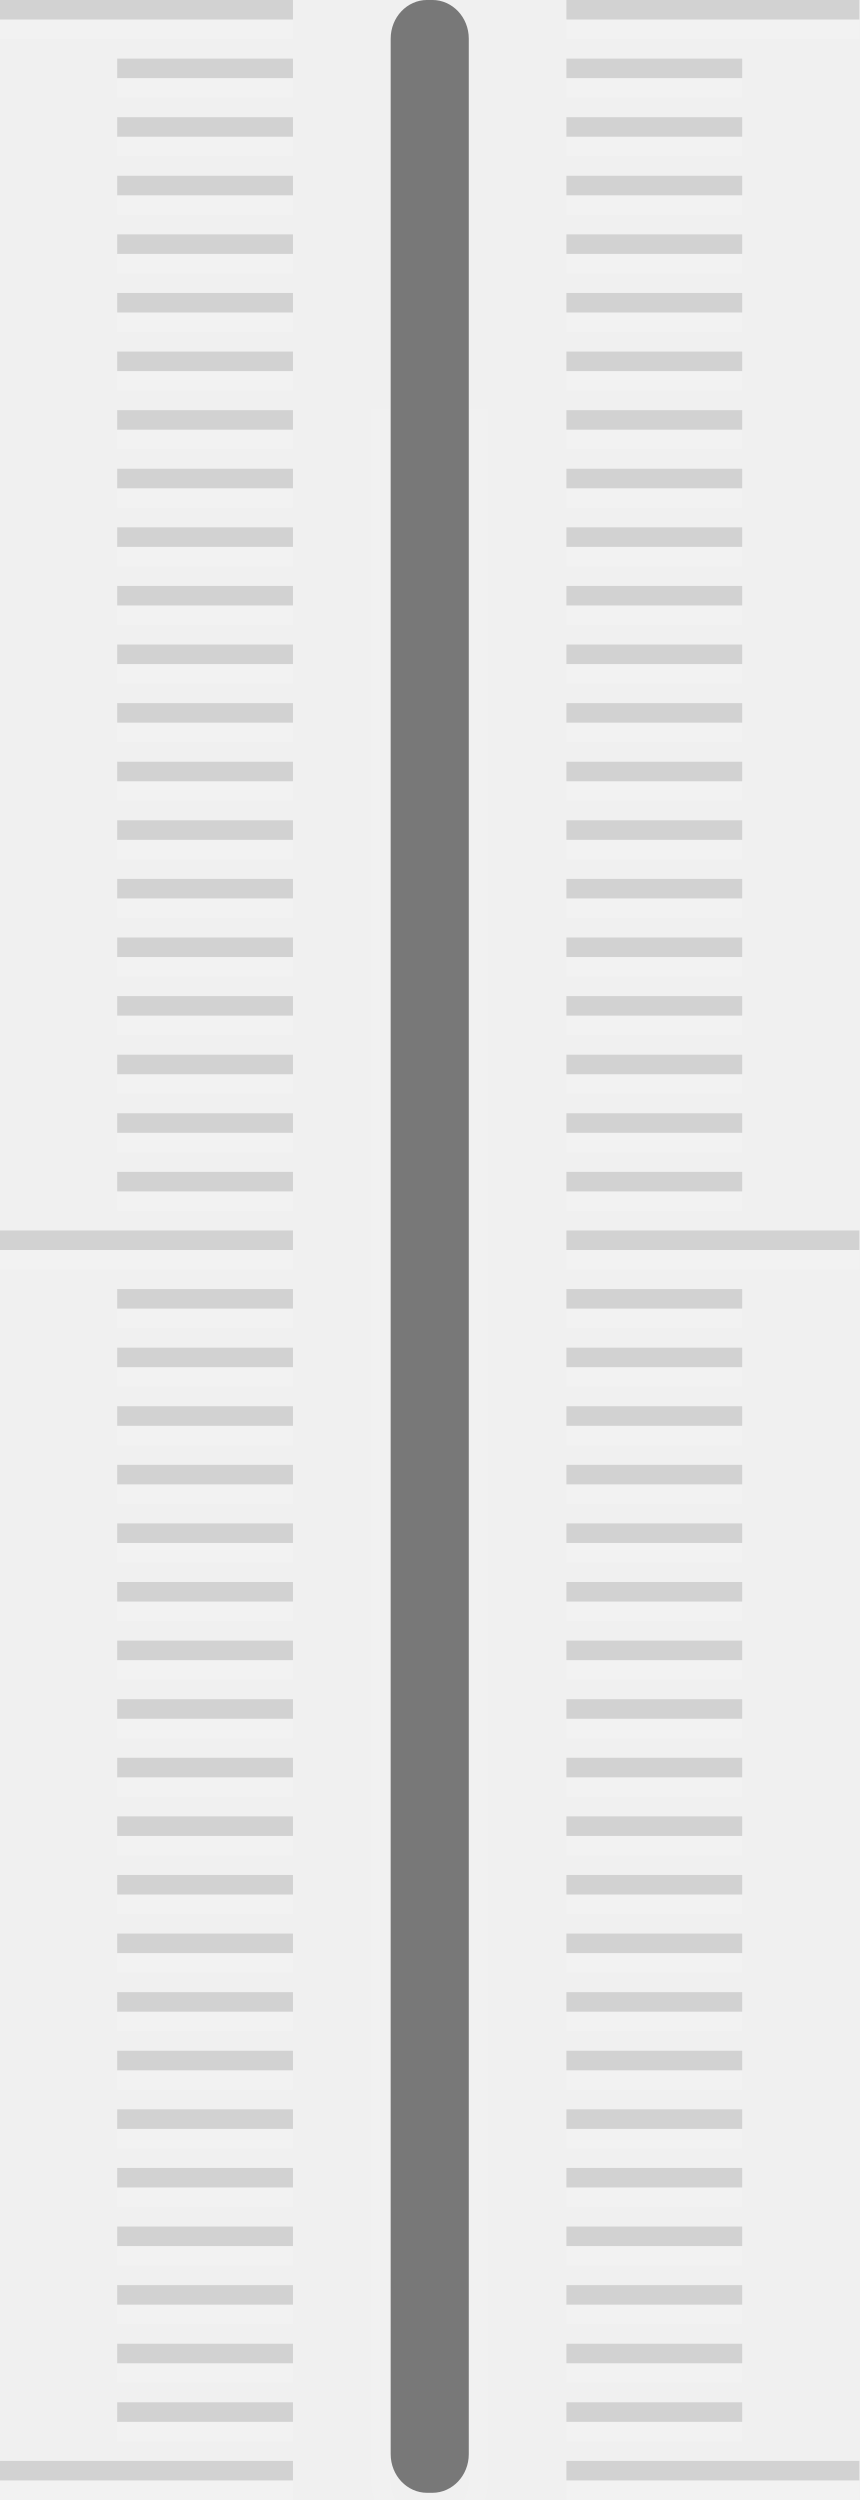
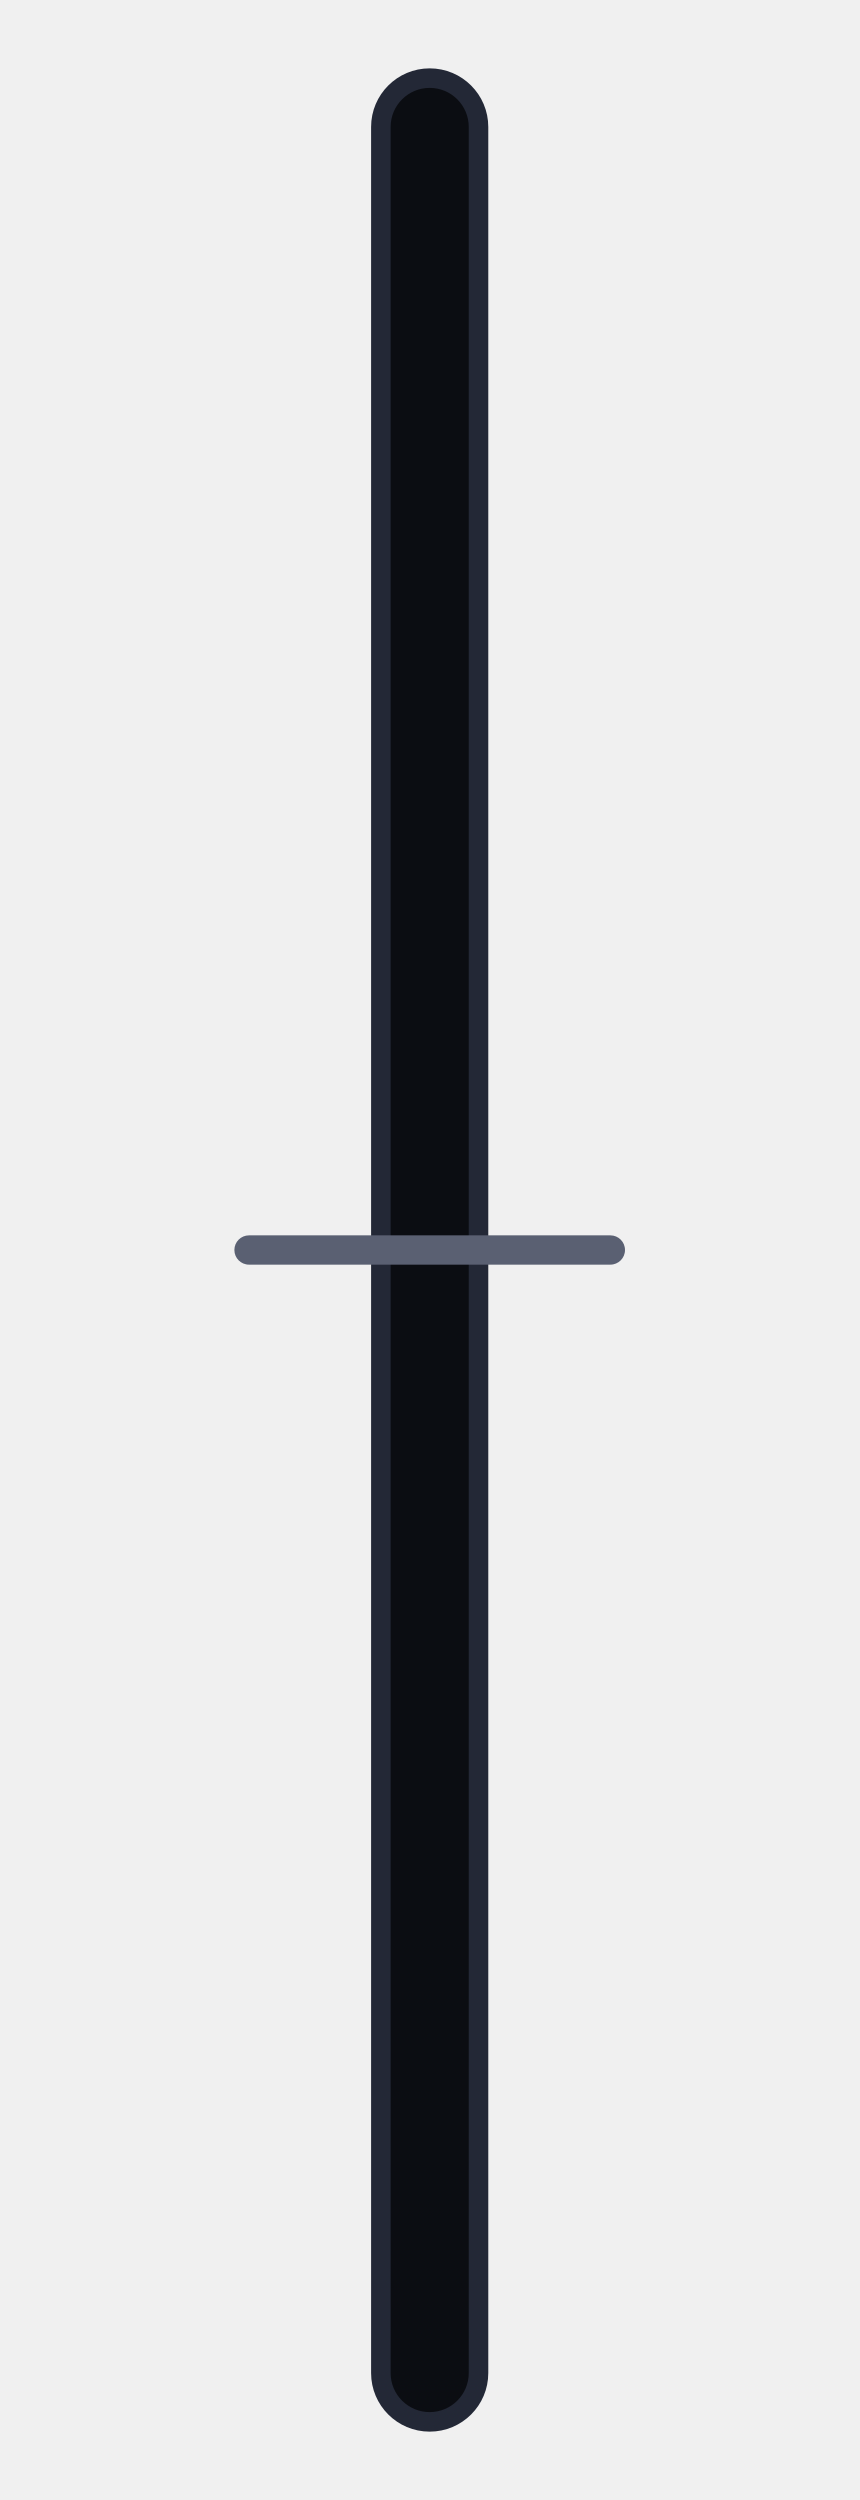
- <svg xmlns="http://www.w3.org/2000/svg" xmlns:xlink="http://www.w3.org/1999/xlink" width="11.642mm" height="33.867mm" viewBox="0 0 11.642 33.867" version="1.1" id="svg6049">
-   <defs id="defs6043">
-     <linearGradient xlink:href="#linearGradient9019" id="linearGradient18830" gradientUnits="userSpaceOnUse" gradientTransform="matrix(0,0.2645833,-0.2645833,0,-162.1896,166.782)" x1="87" y1="-713" x2="218" y2="-713" />
-     <linearGradient id="linearGradient9019">
-       <stop style="stop-color:#ffffff;stop-opacity:0;" offset="0" id="stop9021" />
-       <stop id="stop9036" offset="0.196" style="stop-color:#ffffff;stop-opacity:0.039;" />
-       <stop style="stop-color:#ffffff;stop-opacity:0.047;" offset="1" id="stop9023" />
-     </linearGradient>
-   </defs>
-   <g id="layer1" transform="translate(-20.6375,-190.0653)">
-     <path id="path18280" d="m 26.458,189.801 c -0.44,0 -0.794,0.354 -0.794,0.794 v 33.073 c 0,0.44 0.354,0.794 0.794,0.794 0.44,0 0.794,-0.354 0.794,-0.794 v -33.073 c 0,-0.44 -0.354,-0.794 -0.794,-0.794 z m -0.033,0.265 h 0.066 c 0.274,0 0.496,0.236 0.496,0.529 v 33.073 c 0,0.293 -0.222,0.529 -0.496,0.529 h -0.066 c -0.274,0 -0.496,-0.236 -0.496,-0.529 v -33.073 c 0,-0.293 0.222,-0.529 0.496,-0.529 z" style="display:inline;fill:url(#linearGradient18830);fill-opacity:1;stroke:none;stroke-width:0.265" />
-     <rect transform="rotate(90)" style="display:inline;fill:#000000;fill-opacity:0.502;stroke:none;stroke-width:0.263" id="rect18282" width="33.77" height="1.058" x="190.065" y="-26.988" rx="0.524" ry="0.494" />
-     <g transform="matrix(0.2645833,0,0,0.2645833,-146.3146,166.782)" id="g18284" style="display:inline">
-       <g id="g18286">
-         <rect style="fill:#ffffff;fill-opacity:0.125;stroke:none" id="rect18288" width="15" height="1" x="-675" y="89" rx="0" ry="1" transform="scale(-1,1)" />
-         <rect ry="1" rx="0" y="88" x="-675" height="1" width="15" id="rect18290" style="fill:#000000;fill-opacity:0.125;stroke:none" transform="scale(-1,1)" />
-         <rect ry="1" rx="0" y="89" x="-646" height="1" width="15" id="rect18292" style="fill:#ffffff;fill-opacity:0.125;stroke:none" transform="scale(-1,1)" />
-         <rect style="fill:#000000;fill-opacity:0.125;stroke:none" id="rect18294" width="15" height="1" x="-646" y="88" rx="0" ry="1" transform="scale(-1,1)" />
-       </g>
-       <g id="g18296">
-         <rect ry="1" rx="0" y="215" x="-675" height="1" width="15" id="rect18298" style="fill:#ffffff;fill-opacity:0.125;stroke:none" transform="scale(-1,1)" />
-         <rect style="fill:#000000;fill-opacity:0.125;stroke:none" id="rect18300" width="15" height="1" x="-675" y="214" rx="0" ry="1" transform="scale(-1,1)" />
-         <rect style="fill:#ffffff;fill-opacity:0.125;stroke:none" id="rect18302" width="15" height="1" x="-646" y="215" rx="0" ry="1" transform="scale(-1,1)" />
-         <rect ry="1" rx="0" y="214" x="-646" height="1" width="15" id="rect18304" style="fill:#000000;fill-opacity:0.125;stroke:none" transform="scale(-1,1)" />
-       </g>
-       <g id="g18306">
-         <rect style="fill:#ffffff;fill-opacity:0.125;stroke:none" id="rect18308" width="15" height="1" x="-675" y="152" rx="0" ry="1" transform="scale(-1,1)" />
-         <rect ry="1" rx="0" y="151" x="-675" height="1" width="15" id="rect18310" style="fill:#000000;fill-opacity:0.125;stroke:none" transform="scale(-1,1)" />
-         <rect ry="1" rx="0" y="152" x="-646" height="1" width="15" id="rect18312" style="fill:#ffffff;fill-opacity:0.125;stroke:none" transform="scale(-1,1)" />
-         <rect style="fill:#000000;fill-opacity:0.125;stroke:none" id="rect18314" width="15" height="1" x="-646" y="151" rx="0" ry="1" transform="scale(-1,1)" />
-       </g>
-       <g id="g18316">
-         <rect ry="1" rx="0" y="92" x="-669" height="1" width="9" id="rect18318" style="fill:#ffffff;fill-opacity:0.125;stroke:none" transform="scale(-1,1)" />
-         <rect style="fill:#000000;fill-opacity:0.125;stroke:none" id="rect18320" width="9" height="1" x="-669" y="91" rx="0" ry="1" transform="scale(-1,1)" />
-         <rect style="fill:#ffffff;fill-opacity:0.125;stroke:none" id="rect18322" width="9" height="1" x="-646" y="92" rx="0" ry="1" transform="scale(-1,1)" />
-         <rect ry="1" rx="0" y="91" x="-646" height="1" width="9" id="rect18324" style="fill:#000000;fill-opacity:0.125;stroke:none" transform="scale(-1,1)" />
-         <rect transform="scale(-1,1)" style="fill:#ffffff;fill-opacity:0.125;stroke:none" id="rect18326" width="9" height="1" x="-669" y="95" rx="0" ry="1" />
-         <rect transform="scale(-1,1)" ry="1" rx="0" y="94" x="-669" height="1" width="9" id="rect18328" style="fill:#000000;fill-opacity:0.125;stroke:none" />
-         <rect transform="scale(-1,1)" ry="1" rx="0" y="95" x="-646" height="1" width="9" id="rect18330" style="fill:#ffffff;fill-opacity:0.125;stroke:none" />
-         <rect transform="scale(-1,1)" style="fill:#000000;fill-opacity:0.125;stroke:none" id="rect18332" width="9" height="1" x="-646" y="94" rx="0" ry="1" />
-         <rect ry="1" rx="0" y="98" x="-669" height="1" width="9" id="rect18334" style="fill:#ffffff;fill-opacity:0.125;stroke:none" transform="scale(-1,1)" />
-         <rect style="fill:#000000;fill-opacity:0.125;stroke:none" id="rect18336" width="9" height="1" x="-669" y="97" rx="0" ry="1" transform="scale(-1,1)" />
-         <rect style="fill:#ffffff;fill-opacity:0.125;stroke:none" id="rect18338" width="9" height="1" x="-646" y="98" rx="0" ry="1" transform="scale(-1,1)" />
-         <rect ry="1" rx="0" y="97" x="-646" height="1" width="9" id="rect18340" style="fill:#000000;fill-opacity:0.125;stroke:none" transform="scale(-1,1)" />
-         <rect transform="scale(-1,1)" style="fill:#ffffff;fill-opacity:0.125;stroke:none" id="rect18342" width="9" height="1" x="-669" y="101" rx="0" ry="1" />
-         <rect transform="scale(-1,1)" ry="1" rx="0" y="100" x="-669" height="1" width="9" id="rect18344" style="fill:#000000;fill-opacity:0.125;stroke:none" />
-         <rect transform="scale(-1,1)" ry="1" rx="0" y="101" x="-646" height="1" width="9" id="rect18346" style="fill:#ffffff;fill-opacity:0.125;stroke:none" />
-         <rect transform="scale(-1,1)" style="fill:#000000;fill-opacity:0.125;stroke:none" id="rect18348" width="9" height="1" x="-646" y="100" rx="0" ry="1" />
-         <rect ry="1" rx="0" y="104" x="-669" height="1" width="9" id="rect18350" style="fill:#ffffff;fill-opacity:0.125;stroke:none" transform="scale(-1,1)" />
-         <rect style="fill:#000000;fill-opacity:0.125;stroke:none" id="rect18352" width="9" height="1" x="-669" y="103" rx="0" ry="1" transform="scale(-1,1)" />
-         <rect style="fill:#ffffff;fill-opacity:0.125;stroke:none" id="rect18354" width="9" height="1" x="-646" y="104" rx="0" ry="1" transform="scale(-1,1)" />
-         <rect ry="1" rx="0" y="103" x="-646" height="1" width="9" id="rect18356" style="fill:#000000;fill-opacity:0.125;stroke:none" transform="scale(-1,1)" />
-         <rect transform="scale(-1,1)" style="fill:#ffffff;fill-opacity:0.125;stroke:none" id="rect18358" width="9" height="1" x="-669" y="107" rx="0" ry="1" />
-         <rect transform="scale(-1,1)" ry="1" rx="0" y="106" x="-669" height="1" width="9" id="rect18360" style="fill:#000000;fill-opacity:0.125;stroke:none" />
-         <rect transform="scale(-1,1)" ry="1" rx="0" y="107" x="-646" height="1" width="9" id="rect18362" style="fill:#ffffff;fill-opacity:0.125;stroke:none" />
-         <rect transform="scale(-1,1)" style="fill:#000000;fill-opacity:0.125;stroke:none" id="rect18364" width="9" height="1" x="-646" y="106" rx="0" ry="1" />
-         <rect ry="1" rx="0" y="110" x="-669" height="1" width="9" id="rect18366" style="fill:#ffffff;fill-opacity:0.125;stroke:none" transform="scale(-1,1)" />
-         <rect style="fill:#000000;fill-opacity:0.125;stroke:none" id="rect18368" width="9" height="1" x="-669" y="109" rx="0" ry="1" transform="scale(-1,1)" />
-         <rect style="fill:#ffffff;fill-opacity:0.125;stroke:none" id="rect18370" width="9" height="1" x="-646" y="110" rx="0" ry="1" transform="scale(-1,1)" />
-         <rect ry="1" rx="0" y="109" x="-646" height="1" width="9" id="rect18372" style="fill:#000000;fill-opacity:0.125;stroke:none" transform="scale(-1,1)" />
-         <rect transform="scale(-1,1)" style="fill:#ffffff;fill-opacity:0.125;stroke:none" id="rect18374" width="9" height="1" x="-669" y="113" rx="0" ry="1" />
-         <rect transform="scale(-1,1)" ry="1" rx="0" y="112" x="-669" height="1" width="9" id="rect18376" style="fill:#000000;fill-opacity:0.125;stroke:none" />
-         <rect transform="scale(-1,1)" ry="1" rx="0" y="113" x="-646" height="1" width="9" id="rect18378" style="fill:#ffffff;fill-opacity:0.125;stroke:none" />
-         <rect transform="scale(-1,1)" style="fill:#000000;fill-opacity:0.125;stroke:none" id="rect18380" width="9" height="1" x="-646" y="112" rx="0" ry="1" />
-         <rect ry="1" rx="0" y="116" x="-669" height="1" width="9" id="rect18382" style="fill:#ffffff;fill-opacity:0.125;stroke:none" transform="scale(-1,1)" />
-         <rect style="fill:#000000;fill-opacity:0.125;stroke:none" id="rect18384" width="9" height="1" x="-669" y="115" rx="0" ry="1" transform="scale(-1,1)" />
-         <rect style="fill:#ffffff;fill-opacity:0.125;stroke:none" id="rect18386" width="9" height="1" x="-646" y="116" rx="0" ry="1" transform="scale(-1,1)" />
-         <rect ry="1" rx="0" y="115" x="-646" height="1" width="9" id="rect18388" style="fill:#000000;fill-opacity:0.125;stroke:none" transform="scale(-1,1)" />
-         <rect transform="scale(-1,1)" style="fill:#ffffff;fill-opacity:0.125;stroke:none" id="rect18390" width="9" height="1" x="-669" y="119" rx="0" ry="1" />
-         <rect transform="scale(-1,1)" ry="1" rx="0" y="118" x="-669" height="1" width="9" id="rect18392" style="fill:#000000;fill-opacity:0.125;stroke:none" />
-         <rect transform="scale(-1,1)" ry="1" rx="0" y="119" x="-646" height="1" width="9" id="rect18394" style="fill:#ffffff;fill-opacity:0.125;stroke:none" />
-         <rect transform="scale(-1,1)" style="fill:#000000;fill-opacity:0.125;stroke:none" id="rect18396" width="9" height="1" x="-646" y="118" rx="0" ry="1" />
-         <rect ry="1" rx="0" y="122" x="-669" height="1" width="9" id="rect18398" style="fill:#ffffff;fill-opacity:0.125;stroke:none" transform="scale(-1,1)" />
-         <rect style="fill:#000000;fill-opacity:0.125;stroke:none" id="rect18400" width="9" height="1" x="-669" y="121" rx="0" ry="1" transform="scale(-1,1)" />
-         <rect style="fill:#ffffff;fill-opacity:0.125;stroke:none" id="rect18402" width="9" height="1" x="-646" y="122" rx="0" ry="1" transform="scale(-1,1)" />
-         <rect ry="1" rx="0" y="121" x="-646" height="1" width="9" id="rect18404" style="fill:#000000;fill-opacity:0.125;stroke:none" transform="scale(-1,1)" />
-         <rect transform="scale(-1,1)" style="fill:#ffffff;fill-opacity:0.125;stroke:none" id="rect18406" width="9" height="1" x="-669" y="125" rx="0" ry="1" />
-         <rect transform="scale(-1,1)" ry="1" rx="0" y="124" x="-669" height="1" width="9" id="rect18408" style="fill:#000000;fill-opacity:0.125;stroke:none" />
-         <rect transform="scale(-1,1)" ry="1" rx="0" y="125" x="-646" height="1" width="9" id="rect18410" style="fill:#ffffff;fill-opacity:0.125;stroke:none" />
-         <rect transform="scale(-1,1)" style="fill:#000000;fill-opacity:0.125;stroke:none" id="rect18412" width="9" height="1" x="-646" y="124" rx="0" ry="1" />
-         <rect ry="1" rx="0" y="128" x="-669" height="1" width="9" id="rect18414" style="fill:#ffffff;fill-opacity:0.125;stroke:none" transform="scale(-1,1)" />
-         <rect style="fill:#000000;fill-opacity:0.125;stroke:none" id="rect18416" width="9" height="1" x="-669" y="127" rx="0" ry="1" transform="scale(-1,1)" />
-         <rect style="fill:#ffffff;fill-opacity:0.125;stroke:none" id="rect18418" width="9" height="1" x="-646" y="128" rx="0" ry="1" transform="scale(-1,1)" />
-         <rect ry="1" rx="0" y="127" x="-646" height="1" width="9" id="rect18420" style="fill:#000000;fill-opacity:0.125;stroke:none" transform="scale(-1,1)" />
-         <rect transform="scale(-1,1)" style="fill:#ffffff;fill-opacity:0.125;stroke:none" id="rect18422" width="9" height="1" x="-669" y="131" rx="0" ry="1" />
-         <rect transform="scale(-1,1)" ry="1" rx="0" y="130" x="-669" height="1" width="9" id="rect18424" style="fill:#000000;fill-opacity:0.125;stroke:none" />
-         <rect transform="scale(-1,1)" ry="1" rx="0" y="131" x="-646" height="1" width="9" id="rect18426" style="fill:#ffffff;fill-opacity:0.125;stroke:none" />
-         <rect transform="scale(-1,1)" style="fill:#000000;fill-opacity:0.125;stroke:none" id="rect18428" width="9" height="1" x="-646" y="130" rx="0" ry="1" />
-         <rect ry="1" rx="0" y="134" x="-669" height="1" width="9" id="rect18430" style="fill:#ffffff;fill-opacity:0.125;stroke:none" transform="scale(-1,1)" />
-         <rect style="fill:#000000;fill-opacity:0.125;stroke:none" id="rect18432" width="9" height="1" x="-669" y="133" rx="0" ry="1" transform="scale(-1,1)" />
-         <rect style="fill:#ffffff;fill-opacity:0.125;stroke:none" id="rect18434" width="9" height="1" x="-646" y="134" rx="0" ry="1" transform="scale(-1,1)" />
-         <rect ry="1" rx="0" y="133" x="-646" height="1" width="9" id="rect18436" style="fill:#000000;fill-opacity:0.125;stroke:none" transform="scale(-1,1)" />
-         <rect transform="scale(-1,1)" style="fill:#ffffff;fill-opacity:0.125;stroke:none" id="rect18438" width="9" height="1" x="-669" y="137" rx="0" ry="1" />
-         <rect transform="scale(-1,1)" ry="1" rx="0" y="136" x="-669" height="1" width="9" id="rect18440" style="fill:#000000;fill-opacity:0.125;stroke:none" />
-         <rect transform="scale(-1,1)" ry="1" rx="0" y="137" x="-646" height="1" width="9" id="rect18442" style="fill:#ffffff;fill-opacity:0.125;stroke:none" />
-         <rect transform="scale(-1,1)" style="fill:#000000;fill-opacity:0.125;stroke:none" id="rect18444" width="9" height="1" x="-646" y="136" rx="0" ry="1" />
-         <rect ry="1" rx="0" y="140" x="-669" height="1" width="9" id="rect18446" style="fill:#ffffff;fill-opacity:0.125;stroke:none" transform="scale(-1,1)" />
-         <rect style="fill:#000000;fill-opacity:0.125;stroke:none" id="rect18448" width="9" height="1" x="-669" y="139" rx="0" ry="1" transform="scale(-1,1)" />
-         <rect style="fill:#ffffff;fill-opacity:0.125;stroke:none" id="rect18450" width="9" height="1" x="-646" y="140" rx="0" ry="1" transform="scale(-1,1)" />
-         <rect ry="1" rx="0" y="139" x="-646" height="1" width="9" id="rect18452" style="fill:#000000;fill-opacity:0.125;stroke:none" transform="scale(-1,1)" />
-         <rect transform="scale(-1,1)" style="fill:#ffffff;fill-opacity:0.125;stroke:none" id="rect18454" width="9" height="1" x="-669" y="143" rx="0" ry="1" />
-         <rect transform="scale(-1,1)" ry="1" rx="0" y="142" x="-669" height="1" width="9" id="rect18456" style="fill:#000000;fill-opacity:0.125;stroke:none" />
-         <rect transform="scale(-1,1)" ry="1" rx="0" y="143" x="-646" height="1" width="9" id="rect18458" style="fill:#ffffff;fill-opacity:0.125;stroke:none" />
-         <rect transform="scale(-1,1)" style="fill:#000000;fill-opacity:0.125;stroke:none" id="rect18460" width="9" height="1" x="-646" y="142" rx="0" ry="1" />
-         <rect ry="1" rx="0" y="146" x="-669" height="1" width="9" id="rect18462" style="fill:#ffffff;fill-opacity:0.125;stroke:none" transform="scale(-1,1)" />
-         <rect style="fill:#000000;fill-opacity:0.125;stroke:none" id="rect18464" width="9" height="1" x="-669" y="145" rx="0" ry="1" transform="scale(-1,1)" />
-         <rect style="fill:#ffffff;fill-opacity:0.125;stroke:none" id="rect18466" width="9" height="1" x="-646" y="146" rx="0" ry="1" transform="scale(-1,1)" />
-         <rect ry="1" rx="0" y="145" x="-646" height="1" width="9" id="rect18468" style="fill:#000000;fill-opacity:0.125;stroke:none" transform="scale(-1,1)" />
-         <rect transform="scale(-1,1)" style="fill:#ffffff;fill-opacity:0.125;stroke:none" id="rect18470" width="9" height="1" x="-669" y="149" rx="0" ry="1" />
-         <rect transform="scale(-1,1)" ry="1" rx="0" y="148" x="-669" height="1" width="9" id="rect18472" style="fill:#000000;fill-opacity:0.125;stroke:none" />
-         <rect transform="scale(-1,1)" ry="1" rx="0" y="149" x="-646" height="1" width="9" id="rect18474" style="fill:#ffffff;fill-opacity:0.125;stroke:none" />
-         <rect transform="scale(-1,1)" style="fill:#000000;fill-opacity:0.125;stroke:none" id="rect18476" width="9" height="1" x="-646" y="148" rx="0" ry="1" />
-       </g>
-       <g transform="translate(0,63)" id="g18478">
-         <rect transform="scale(-1,1)" style="fill:#ffffff;fill-opacity:0.125;stroke:none" id="rect18480" width="9" height="1" x="-669" y="92" rx="0" ry="1" />
-         <rect transform="scale(-1,1)" ry="1" rx="0" y="91" x="-669" height="1" width="9" id="rect18482" style="fill:#000000;fill-opacity:0.125;stroke:none" />
-         <rect transform="scale(-1,1)" ry="1" rx="0" y="92" x="-646" height="1" width="9" id="rect18484" style="fill:#ffffff;fill-opacity:0.125;stroke:none" />
-         <rect transform="scale(-1,1)" style="fill:#000000;fill-opacity:0.125;stroke:none" id="rect18486" width="9" height="1" x="-646" y="91" rx="0" ry="1" />
-         <rect ry="1" rx="0" y="95" x="-669" height="1" width="9" id="rect18488" style="fill:#ffffff;fill-opacity:0.125;stroke:none" transform="scale(-1,1)" />
-         <rect style="fill:#000000;fill-opacity:0.125;stroke:none" id="rect18490" width="9" height="1" x="-669" y="94" rx="0" ry="1" transform="scale(-1,1)" />
-         <rect style="fill:#ffffff;fill-opacity:0.125;stroke:none" id="rect18492" width="9" height="1" x="-646" y="95" rx="0" ry="1" transform="scale(-1,1)" />
-         <rect ry="1" rx="0" y="94" x="-646" height="1" width="9" id="rect18494" style="fill:#000000;fill-opacity:0.125;stroke:none" transform="scale(-1,1)" />
-         <rect transform="scale(-1,1)" style="fill:#ffffff;fill-opacity:0.125;stroke:none" id="rect18496" width="9" height="1" x="-669" y="98" rx="0" ry="1" />
-         <rect transform="scale(-1,1)" ry="1" rx="0" y="97" x="-669" height="1" width="9" id="rect18498" style="fill:#000000;fill-opacity:0.125;stroke:none" />
-         <rect transform="scale(-1,1)" ry="1" rx="0" y="98" x="-646" height="1" width="9" id="rect18500" style="fill:#ffffff;fill-opacity:0.125;stroke:none" />
-         <rect transform="scale(-1,1)" style="fill:#000000;fill-opacity:0.125;stroke:none" id="rect18502" width="9" height="1" x="-646" y="97" rx="0" ry="1" />
-         <rect ry="1" rx="0" y="101" x="-669" height="1" width="9" id="rect18504" style="fill:#ffffff;fill-opacity:0.125;stroke:none" transform="scale(-1,1)" />
-         <rect style="fill:#000000;fill-opacity:0.125;stroke:none" id="rect18506" width="9" height="1" x="-669" y="100" rx="0" ry="1" transform="scale(-1,1)" />
-         <rect style="fill:#ffffff;fill-opacity:0.125;stroke:none" id="rect18508" width="9" height="1" x="-646" y="101" rx="0" ry="1" transform="scale(-1,1)" />
-         <rect ry="1" rx="0" y="100" x="-646" height="1" width="9" id="rect18510" style="fill:#000000;fill-opacity:0.125;stroke:none" transform="scale(-1,1)" />
-         <rect transform="scale(-1,1)" style="fill:#ffffff;fill-opacity:0.125;stroke:none" id="rect18512" width="9" height="1" x="-669" y="104" rx="0" ry="1" />
-         <rect transform="scale(-1,1)" ry="1" rx="0" y="103" x="-669" height="1" width="9" id="rect18514" style="fill:#000000;fill-opacity:0.125;stroke:none" />
-         <rect transform="scale(-1,1)" ry="1" rx="0" y="104" x="-646" height="1" width="9" id="rect18516" style="fill:#ffffff;fill-opacity:0.125;stroke:none" />
-         <rect transform="scale(-1,1)" style="fill:#000000;fill-opacity:0.125;stroke:none" id="rect18518" width="9" height="1" x="-646" y="103" rx="0" ry="1" />
-         <rect ry="1" rx="0" y="107" x="-669" height="1" width="9" id="rect18520" style="fill:#ffffff;fill-opacity:0.125;stroke:none" transform="scale(-1,1)" />
-         <rect style="fill:#000000;fill-opacity:0.125;stroke:none" id="rect18522" width="9" height="1" x="-669" y="106" rx="0" ry="1" transform="scale(-1,1)" />
-         <rect style="fill:#ffffff;fill-opacity:0.125;stroke:none" id="rect18524" width="9" height="1" x="-646" y="107" rx="0" ry="1" transform="scale(-1,1)" />
-         <rect ry="1" rx="0" y="106" x="-646" height="1" width="9" id="rect18526" style="fill:#000000;fill-opacity:0.125;stroke:none" transform="scale(-1,1)" />
-         <rect transform="scale(-1,1)" style="fill:#ffffff;fill-opacity:0.125;stroke:none" id="rect18528" width="9" height="1" x="-669" y="110" rx="0" ry="1" />
-         <rect transform="scale(-1,1)" ry="1" rx="0" y="109" x="-669" height="1" width="9" id="rect18530" style="fill:#000000;fill-opacity:0.125;stroke:none" />
-         <rect transform="scale(-1,1)" ry="1" rx="0" y="110" x="-646" height="1" width="9" id="rect18532" style="fill:#ffffff;fill-opacity:0.125;stroke:none" />
-         <rect transform="scale(-1,1)" style="fill:#000000;fill-opacity:0.125;stroke:none" id="rect18534" width="9" height="1" x="-646" y="109" rx="0" ry="1" />
-         <rect ry="1" rx="0" y="113" x="-669" height="1" width="9" id="rect18536" style="fill:#ffffff;fill-opacity:0.125;stroke:none" transform="scale(-1,1)" />
-         <rect style="fill:#000000;fill-opacity:0.125;stroke:none" id="rect18538" width="9" height="1" x="-669" y="112" rx="0" ry="1" transform="scale(-1,1)" />
-         <rect style="fill:#ffffff;fill-opacity:0.125;stroke:none" id="rect18540" width="9" height="1" x="-646" y="113" rx="0" ry="1" transform="scale(-1,1)" />
-         <rect ry="1" rx="0" y="112" x="-646" height="1" width="9" id="rect18542" style="fill:#000000;fill-opacity:0.125;stroke:none" transform="scale(-1,1)" />
-         <rect transform="scale(-1,1)" style="fill:#ffffff;fill-opacity:0.125;stroke:none" id="rect18544" width="9" height="1" x="-669" y="116" rx="0" ry="1" />
-         <rect transform="scale(-1,1)" ry="1" rx="0" y="115" x="-669" height="1" width="9" id="rect18546" style="fill:#000000;fill-opacity:0.125;stroke:none" />
-         <rect transform="scale(-1,1)" ry="1" rx="0" y="116" x="-646" height="1" width="9" id="rect18548" style="fill:#ffffff;fill-opacity:0.125;stroke:none" />
-         <rect transform="scale(-1,1)" style="fill:#000000;fill-opacity:0.125;stroke:none" id="rect18550" width="9" height="1" x="-646" y="115" rx="0" ry="1" />
-         <rect ry="1" rx="0" y="119" x="-669" height="1" width="9" id="rect18552" style="fill:#ffffff;fill-opacity:0.125;stroke:none" transform="scale(-1,1)" />
-         <rect style="fill:#000000;fill-opacity:0.125;stroke:none" id="rect18554" width="9" height="1" x="-669" y="118" rx="0" ry="1" transform="scale(-1,1)" />
-         <rect style="fill:#ffffff;fill-opacity:0.125;stroke:none" id="rect18556" width="9" height="1" x="-646" y="119" rx="0" ry="1" transform="scale(-1,1)" />
-         <rect ry="1" rx="0" y="118" x="-646" height="1" width="9" id="rect18558" style="fill:#000000;fill-opacity:0.125;stroke:none" transform="scale(-1,1)" />
-         <rect transform="scale(-1,1)" style="fill:#ffffff;fill-opacity:0.125;stroke:none" id="rect18560" width="9" height="1" x="-669" y="122" rx="0" ry="1" />
-         <rect transform="scale(-1,1)" ry="1" rx="0" y="121" x="-669" height="1" width="9" id="rect18562" style="fill:#000000;fill-opacity:0.125;stroke:none" />
-         <rect transform="scale(-1,1)" ry="1" rx="0" y="122" x="-646" height="1" width="9" id="rect18564" style="fill:#ffffff;fill-opacity:0.125;stroke:none" />
-         <rect transform="scale(-1,1)" style="fill:#000000;fill-opacity:0.125;stroke:none" id="rect18566" width="9" height="1" x="-646" y="121" rx="0" ry="1" />
-         <rect ry="1" rx="0" y="125" x="-669" height="1" width="9" id="rect18568" style="fill:#ffffff;fill-opacity:0.125;stroke:none" transform="scale(-1,1)" />
-         <rect style="fill:#000000;fill-opacity:0.125;stroke:none" id="rect18570" width="9" height="1" x="-669" y="124" rx="0" ry="1" transform="scale(-1,1)" />
-         <rect style="fill:#ffffff;fill-opacity:0.125;stroke:none" id="rect18572" width="9" height="1" x="-646" y="125" rx="0" ry="1" transform="scale(-1,1)" />
-         <rect ry="1" rx="0" y="124" x="-646" height="1" width="9" id="rect18574" style="fill:#000000;fill-opacity:0.125;stroke:none" transform="scale(-1,1)" />
-         <rect transform="scale(-1,1)" style="fill:#ffffff;fill-opacity:0.125;stroke:none" id="rect18576" width="9" height="1" x="-669" y="128" rx="0" ry="1" />
-         <rect transform="scale(-1,1)" ry="1" rx="0" y="127" x="-669" height="1" width="9" id="rect18578" style="fill:#000000;fill-opacity:0.125;stroke:none" />
-         <rect transform="scale(-1,1)" ry="1" rx="0" y="128" x="-646" height="1" width="9" id="rect18580" style="fill:#ffffff;fill-opacity:0.125;stroke:none" />
-         <rect transform="scale(-1,1)" style="fill:#000000;fill-opacity:0.125;stroke:none" id="rect18582" width="9" height="1" x="-646" y="127" rx="0" ry="1" />
-         <rect ry="1" rx="0" y="131" x="-669" height="1" width="9" id="rect18584" style="fill:#ffffff;fill-opacity:0.125;stroke:none" transform="scale(-1,1)" />
-         <rect style="fill:#000000;fill-opacity:0.125;stroke:none" id="rect18586" width="9" height="1" x="-669" y="130" rx="0" ry="1" transform="scale(-1,1)" />
-         <rect style="fill:#ffffff;fill-opacity:0.125;stroke:none" id="rect18588" width="9" height="1" x="-646" y="131" rx="0" ry="1" transform="scale(-1,1)" />
-         <rect ry="1" rx="0" y="130" x="-646" height="1" width="9" id="rect18590" style="fill:#000000;fill-opacity:0.125;stroke:none" transform="scale(-1,1)" />
-         <rect transform="scale(-1,1)" style="fill:#ffffff;fill-opacity:0.125;stroke:none" id="rect18592" width="9" height="1" x="-669" y="134" rx="0" ry="1" />
-         <rect transform="scale(-1,1)" ry="1" rx="0" y="133" x="-669" height="1" width="9" id="rect18594" style="fill:#000000;fill-opacity:0.125;stroke:none" />
-         <rect transform="scale(-1,1)" ry="1" rx="0" y="134" x="-646" height="1" width="9" id="rect18596" style="fill:#ffffff;fill-opacity:0.125;stroke:none" />
-         <rect transform="scale(-1,1)" style="fill:#000000;fill-opacity:0.125;stroke:none" id="rect18598" width="9" height="1" x="-646" y="133" rx="0" ry="1" />
-         <rect ry="1" rx="0" y="137" x="-669" height="1" width="9" id="rect18600" style="fill:#ffffff;fill-opacity:0.125;stroke:none" transform="scale(-1,1)" />
-         <rect style="fill:#000000;fill-opacity:0.125;stroke:none" id="rect18602" width="9" height="1" x="-669" y="136" rx="0" ry="1" transform="scale(-1,1)" />
-         <rect style="fill:#ffffff;fill-opacity:0.125;stroke:none" id="rect18604" width="9" height="1" x="-646" y="137" rx="0" ry="1" transform="scale(-1,1)" />
-         <rect ry="1" rx="0" y="136" x="-646" height="1" width="9" id="rect18606" style="fill:#000000;fill-opacity:0.125;stroke:none" transform="scale(-1,1)" />
-         <rect transform="scale(-1,1)" style="fill:#ffffff;fill-opacity:0.125;stroke:none" id="rect18608" width="9" height="1" x="-669" y="140" rx="0" ry="1" />
-         <rect transform="scale(-1,1)" ry="1" rx="0" y="139" x="-669" height="1" width="9" id="rect18610" style="fill:#000000;fill-opacity:0.125;stroke:none" />
-         <rect transform="scale(-1,1)" ry="1" rx="0" y="140" x="-646" height="1" width="9" id="rect18612" style="fill:#ffffff;fill-opacity:0.125;stroke:none" />
-         <rect transform="scale(-1,1)" style="fill:#000000;fill-opacity:0.125;stroke:none" id="rect18614" width="9" height="1" x="-646" y="139" rx="0" ry="1" />
-         <rect ry="1" rx="0" y="143" x="-669" height="1" width="9" id="rect18616" style="fill:#ffffff;fill-opacity:0.125;stroke:none" transform="scale(-1,1)" />
-         <rect style="fill:#000000;fill-opacity:0.125;stroke:none" id="rect18618" width="9" height="1" x="-669" y="142" rx="0" ry="1" transform="scale(-1,1)" />
-         <rect style="fill:#ffffff;fill-opacity:0.125;stroke:none" id="rect18620" width="9" height="1" x="-646" y="143" rx="0" ry="1" transform="scale(-1,1)" />
-         <rect ry="1" rx="0" y="142" x="-646" height="1" width="9" id="rect18622" style="fill:#000000;fill-opacity:0.125;stroke:none" transform="scale(-1,1)" />
-         <rect transform="scale(-1,1)" style="fill:#ffffff;fill-opacity:0.125;stroke:none" id="rect18624" width="9" height="1" x="-669" y="146" rx="0" ry="1" />
-         <rect transform="scale(-1,1)" ry="1" rx="0" y="145" x="-669" height="1" width="9" id="rect18626" style="fill:#000000;fill-opacity:0.125;stroke:none" />
-         <rect transform="scale(-1,1)" ry="1" rx="0" y="146" x="-646" height="1" width="9" id="rect18628" style="fill:#ffffff;fill-opacity:0.125;stroke:none" />
-         <rect transform="scale(-1,1)" style="fill:#000000;fill-opacity:0.125;stroke:none" id="rect18630" width="9" height="1" x="-646" y="145" rx="0" ry="1" />
-         <rect ry="1" rx="0" y="149" x="-669" height="1" width="9" id="rect18632" style="fill:#ffffff;fill-opacity:0.125;stroke:none" transform="scale(-1,1)" />
-         <rect style="fill:#000000;fill-opacity:0.125;stroke:none" id="rect18634" width="9" height="1" x="-669" y="148" rx="0" ry="1" transform="scale(-1,1)" />
-         <rect style="fill:#ffffff;fill-opacity:0.125;stroke:none" id="rect18636" width="9" height="1" x="-646" y="149" rx="0" ry="1" transform="scale(-1,1)" />
-         <rect ry="1" rx="0" y="148" x="-646" height="1" width="9" id="rect18638" style="fill:#000000;fill-opacity:0.125;stroke:none" transform="scale(-1,1)" />
-       </g>
-     </g>
-   </g>
+ <svg xmlns="http://www.w3.org/2000/svg" width="44" height="128" version="1.1" viewBox="0 0 44 128">
+   <rect x="19.5" y="4" width="5" height="120" rx="2.5" fill="#0b0d12" stroke="#232836" stroke-width="1" />
+   <rect x="12" y="63.25" width="20" height="1.5" rx="0.75" fill="#5a6072" />
</svg>
